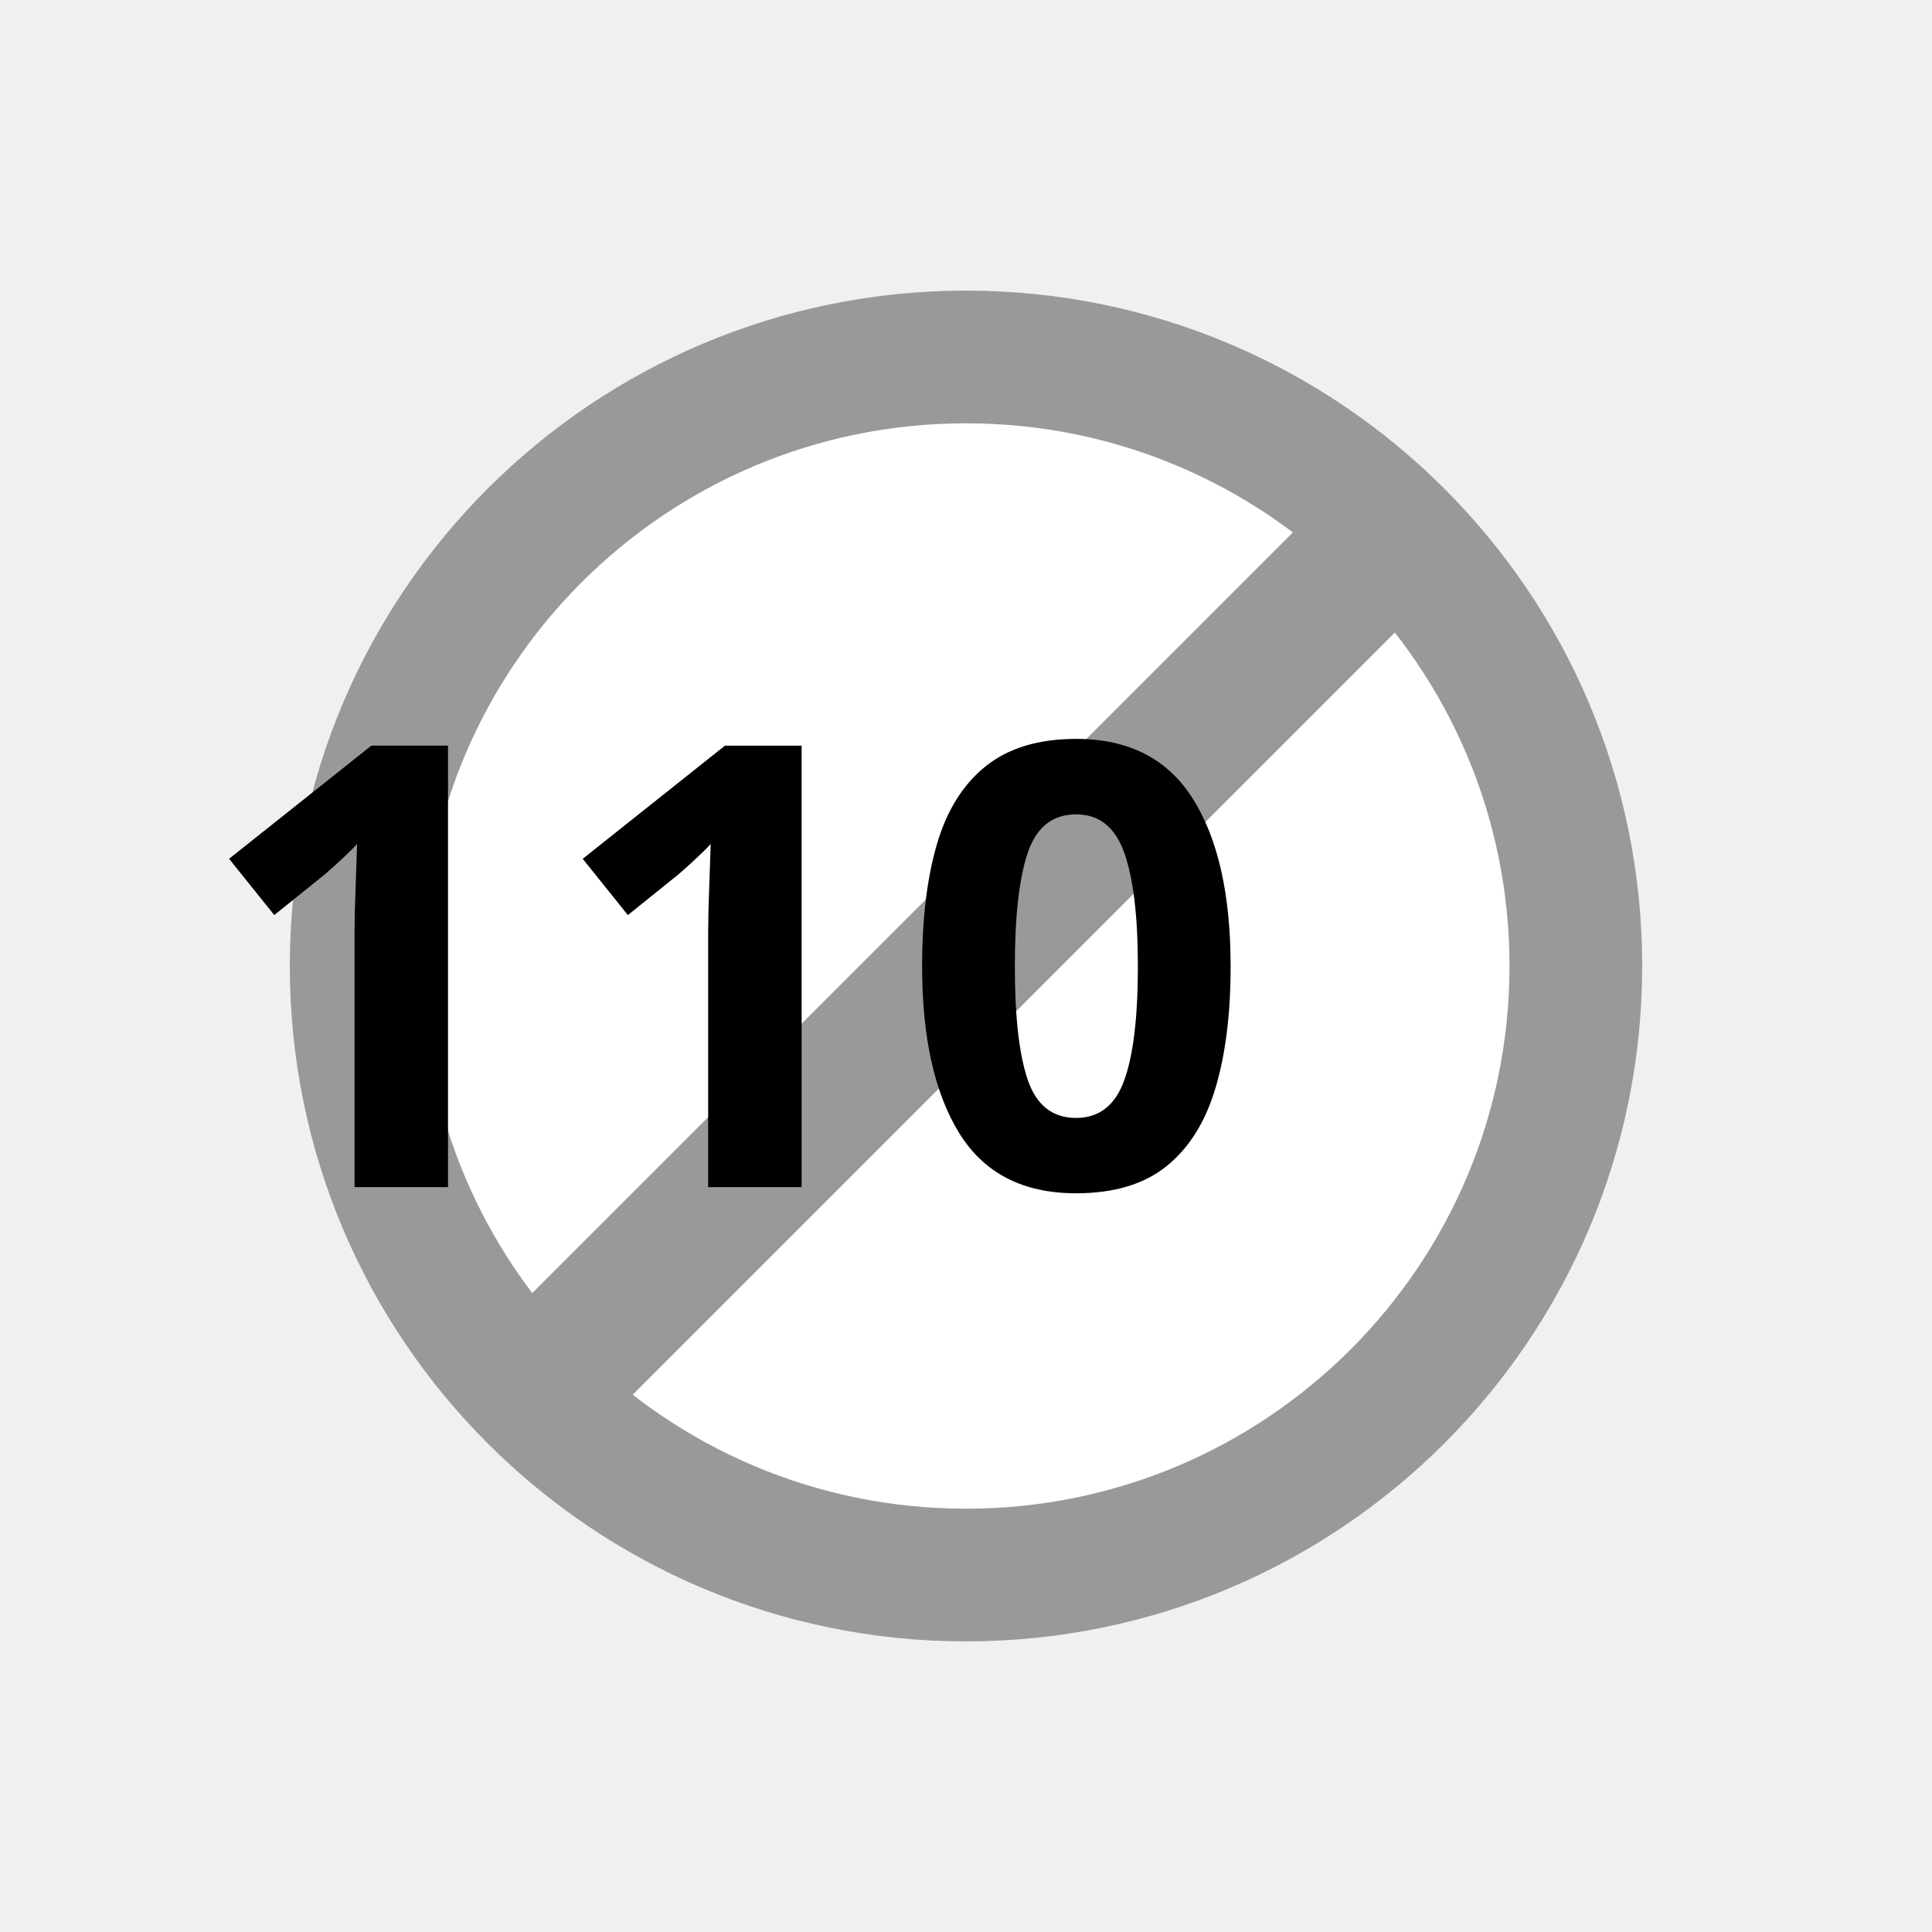
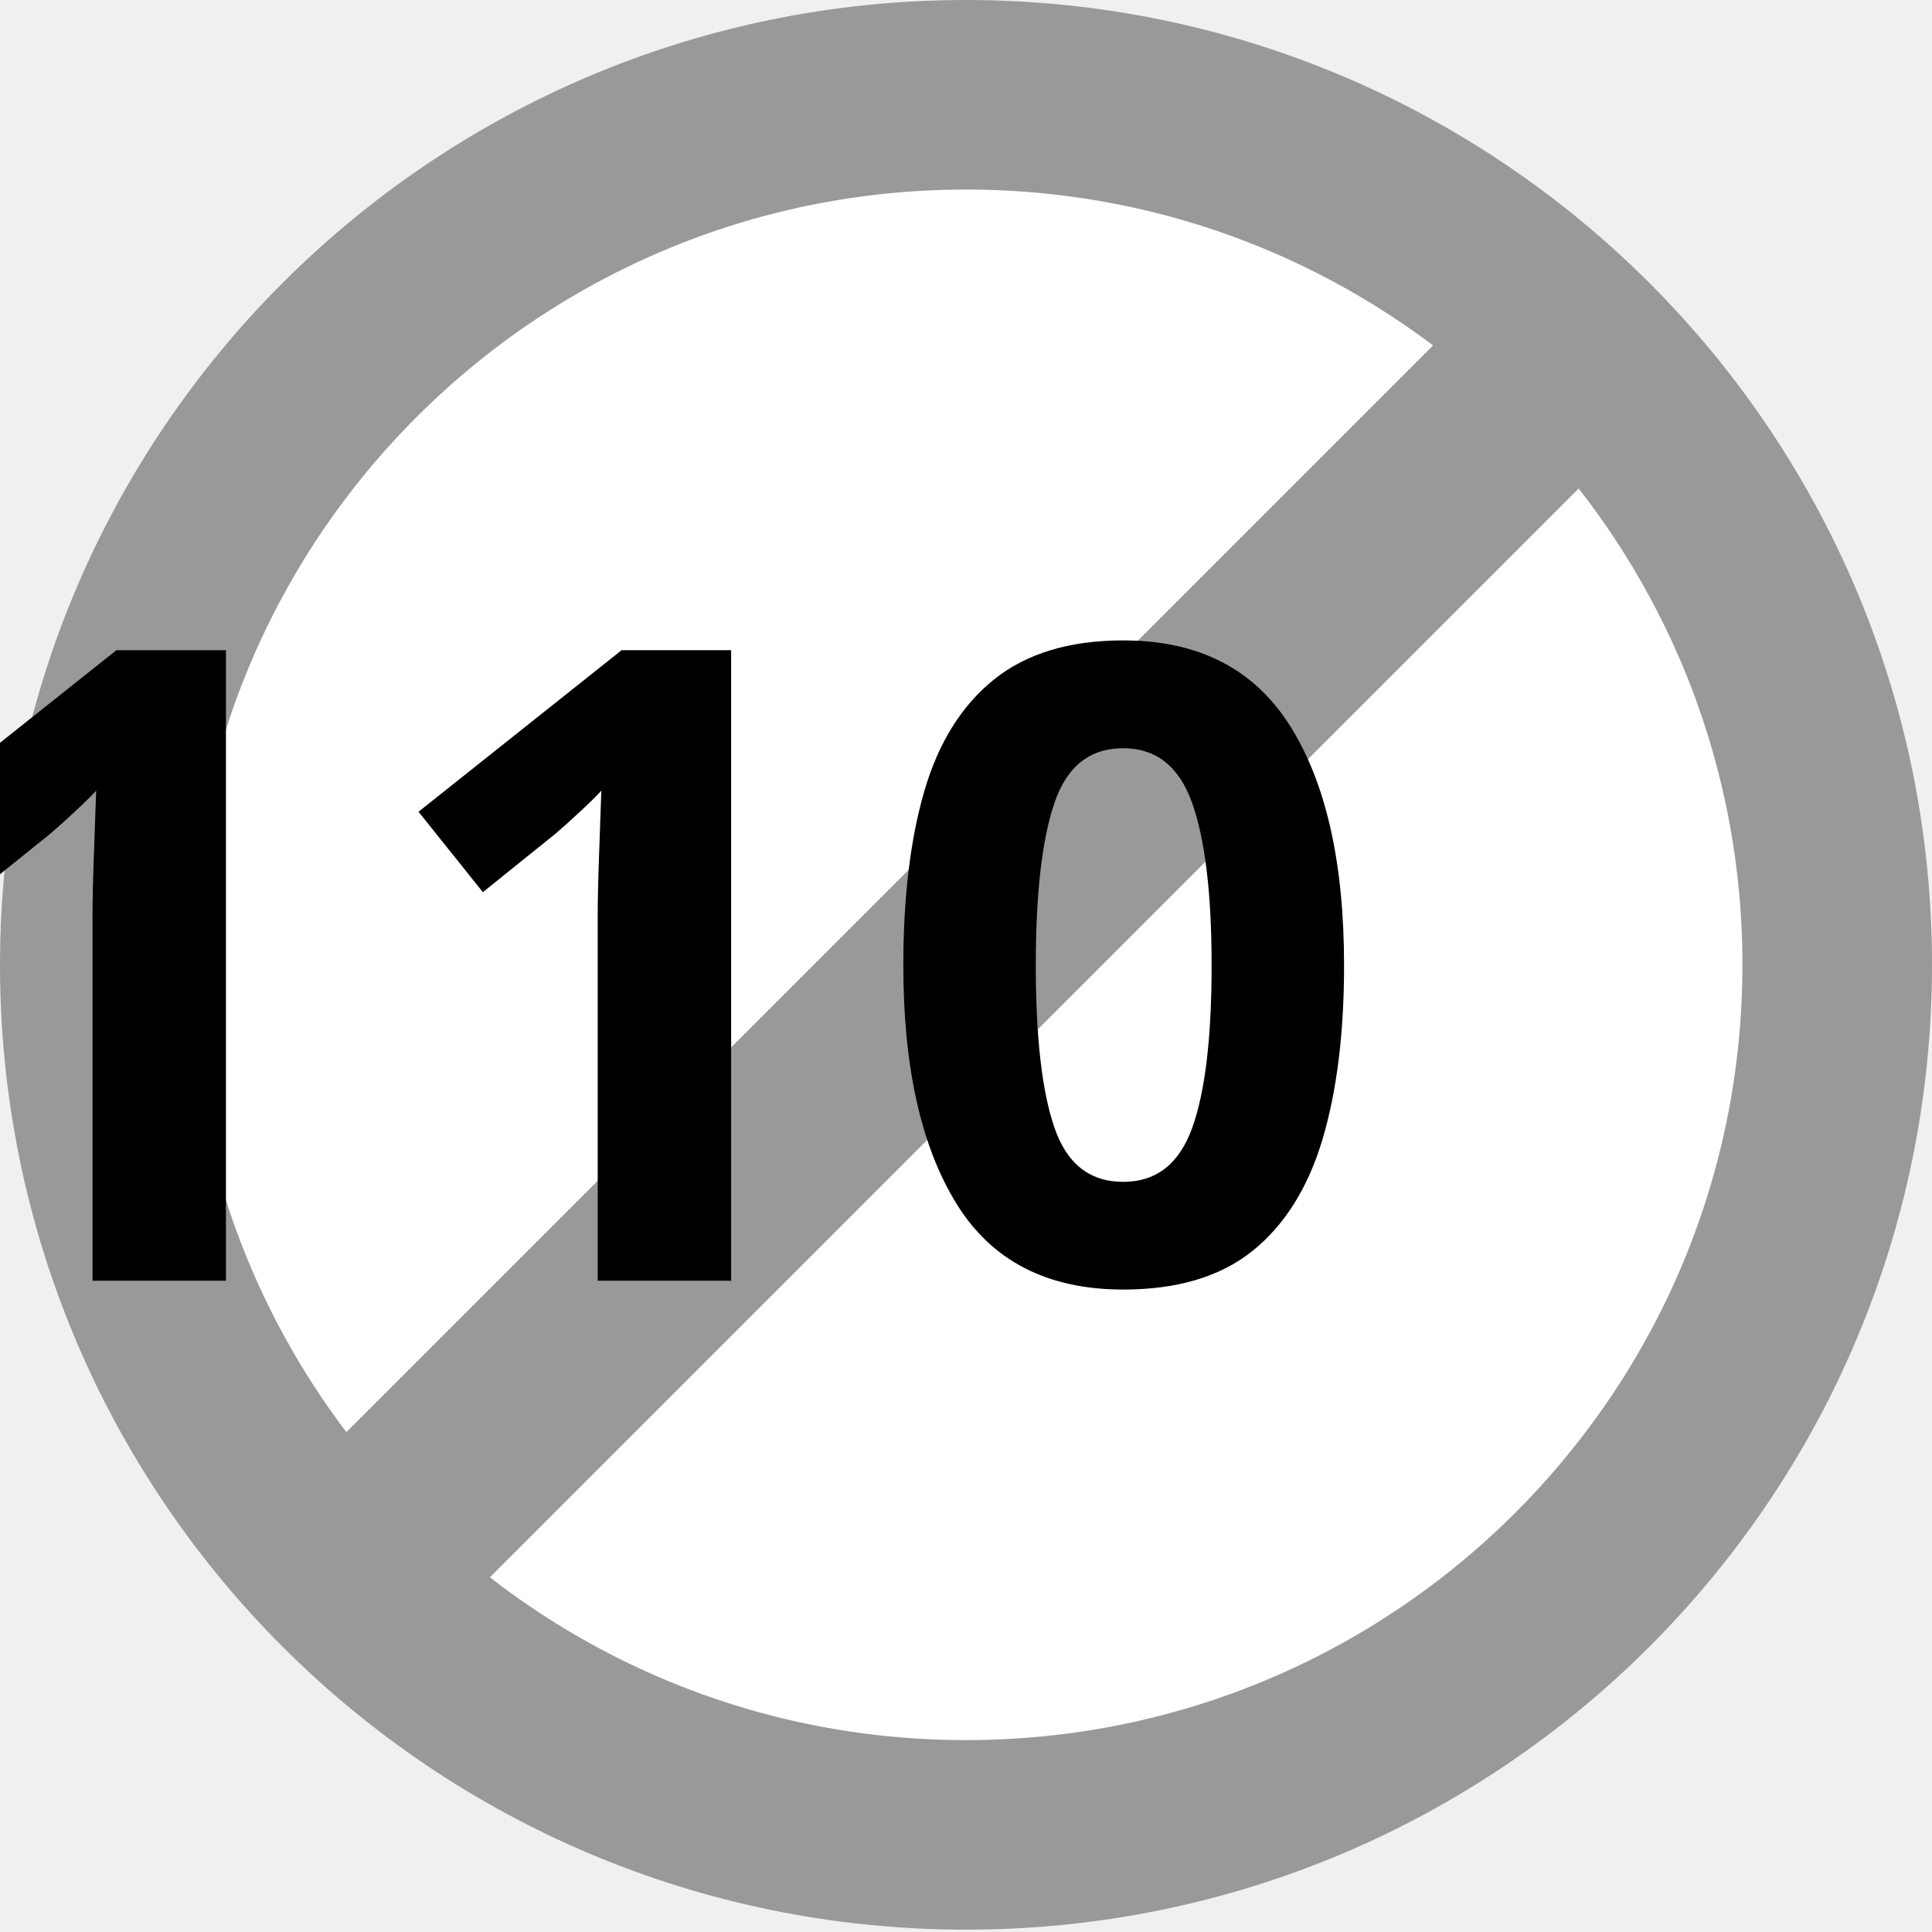
<svg xmlns="http://www.w3.org/2000/svg" version="1.1" id="Layer_1" x="0px" y="0px" viewBox="0 0 250 250" style="enable-background:new 0 0 250 250;" xml:space="preserve">
  <defs id="defs4203" />
  <style type="text/css" id="style4196">
	.st0{fill-rule:evenodd;clip-rule:evenodd;}
</style>
-   <ellipse style="fill:#ffffff;stroke:#999999;stroke-width:17.17;stroke-dasharray:none;paint-order:normal" id="path1890" cx="125" cy="125" rx="78.914" ry="78.809" />
-   <path style="fill:#ff6600;stroke:#999999;stroke-width:18.49;stroke-dasharray:none" d="M 67.96,181.314 180.588,68.686" id="path1282" />
-   <text xml:space="preserve" style="enable-background:new 0 0 250 250;font-style:normal;font-variant:normal;font-weight:bold;font-stretch:normal;font-size:80px;line-height:125%;font-family:Aerial;-inkscape-font-specification:'Aerial, Bold';text-align:center;letter-spacing:0px;word-spacing:0px;writing-mode:lr-tb;text-anchor:middle;fill:#000000;fill-opacity:1;stroke:none;stroke-width:7.588;stroke-linecap:butt;stroke-linejoin:miter;stroke-opacity:1;font-variant-ligatures:normal;font-variant-position:super;font-variant-caps:normal;font-variant-numeric:normal;font-variant-east-asian:normal" x="123.691" y="153.242" id="text1198" transform="translate(1.07422,0.3710933)">
-     <tspan id="tspan1202" x="123.691" y="153.242" style="font-style:normal;font-variant:normal;font-weight:bold;font-stretch:normal;font-size:80px;font-family:Aerial;-inkscape-font-specification:'Aerial, Bold';font-variant-ligatures:normal;font-variant-caps:normal;font-variant-numeric:normal;font-variant-east-asian:normal;stroke-width:7.588">110</tspan>
+   <ellipse style="fill:#ffffff;stroke:#999999;stroke-width:24.529;stroke-dasharray:none;paint-order:normal" id="path1890" cx="125" cy="124.849" rx="112.735" ry="112.584" />
+   <path style="fill:#ff6600;stroke:#999999;stroke-width:26.415;stroke-dasharray:none" d="M 43.514,205.298 204.412,44.4" id="path1282" />
+   <text xml:space="preserve" style="font-style:normal;font-variant:normal;font-weight:bold;font-stretch:normal;font-size:114.286px;line-height:125%;font-family:Aerial;-inkscape-font-specification:'Aerial, Bold';font-variant-ligatures:normal;font-variant-position:super;font-variant-caps:normal;font-variant-numeric:normal;font-variant-east-asian:normal;text-align:center;letter-spacing:0px;word-spacing:0px;writing-mode:lr-tb;text-anchor:middle;fill:#000000;fill-opacity:1;stroke:none;stroke-width:10.84;stroke-linecap:butt;stroke-linejoin:miter;stroke-opacity:1" x="124.665" y="165.725" id="text1198">
+     <tspan id="tspan1202" x="124.665" y="165.725" style="font-style:normal;font-variant:normal;font-weight:bold;font-stretch:normal;font-size:114.286px;font-family:Aerial;-inkscape-font-specification:'Aerial, Bold';font-variant-ligatures:normal;font-variant-caps:normal;font-variant-numeric:normal;font-variant-east-asian:normal;stroke-width:10.84">110</tspan>
  </text>
</svg>
